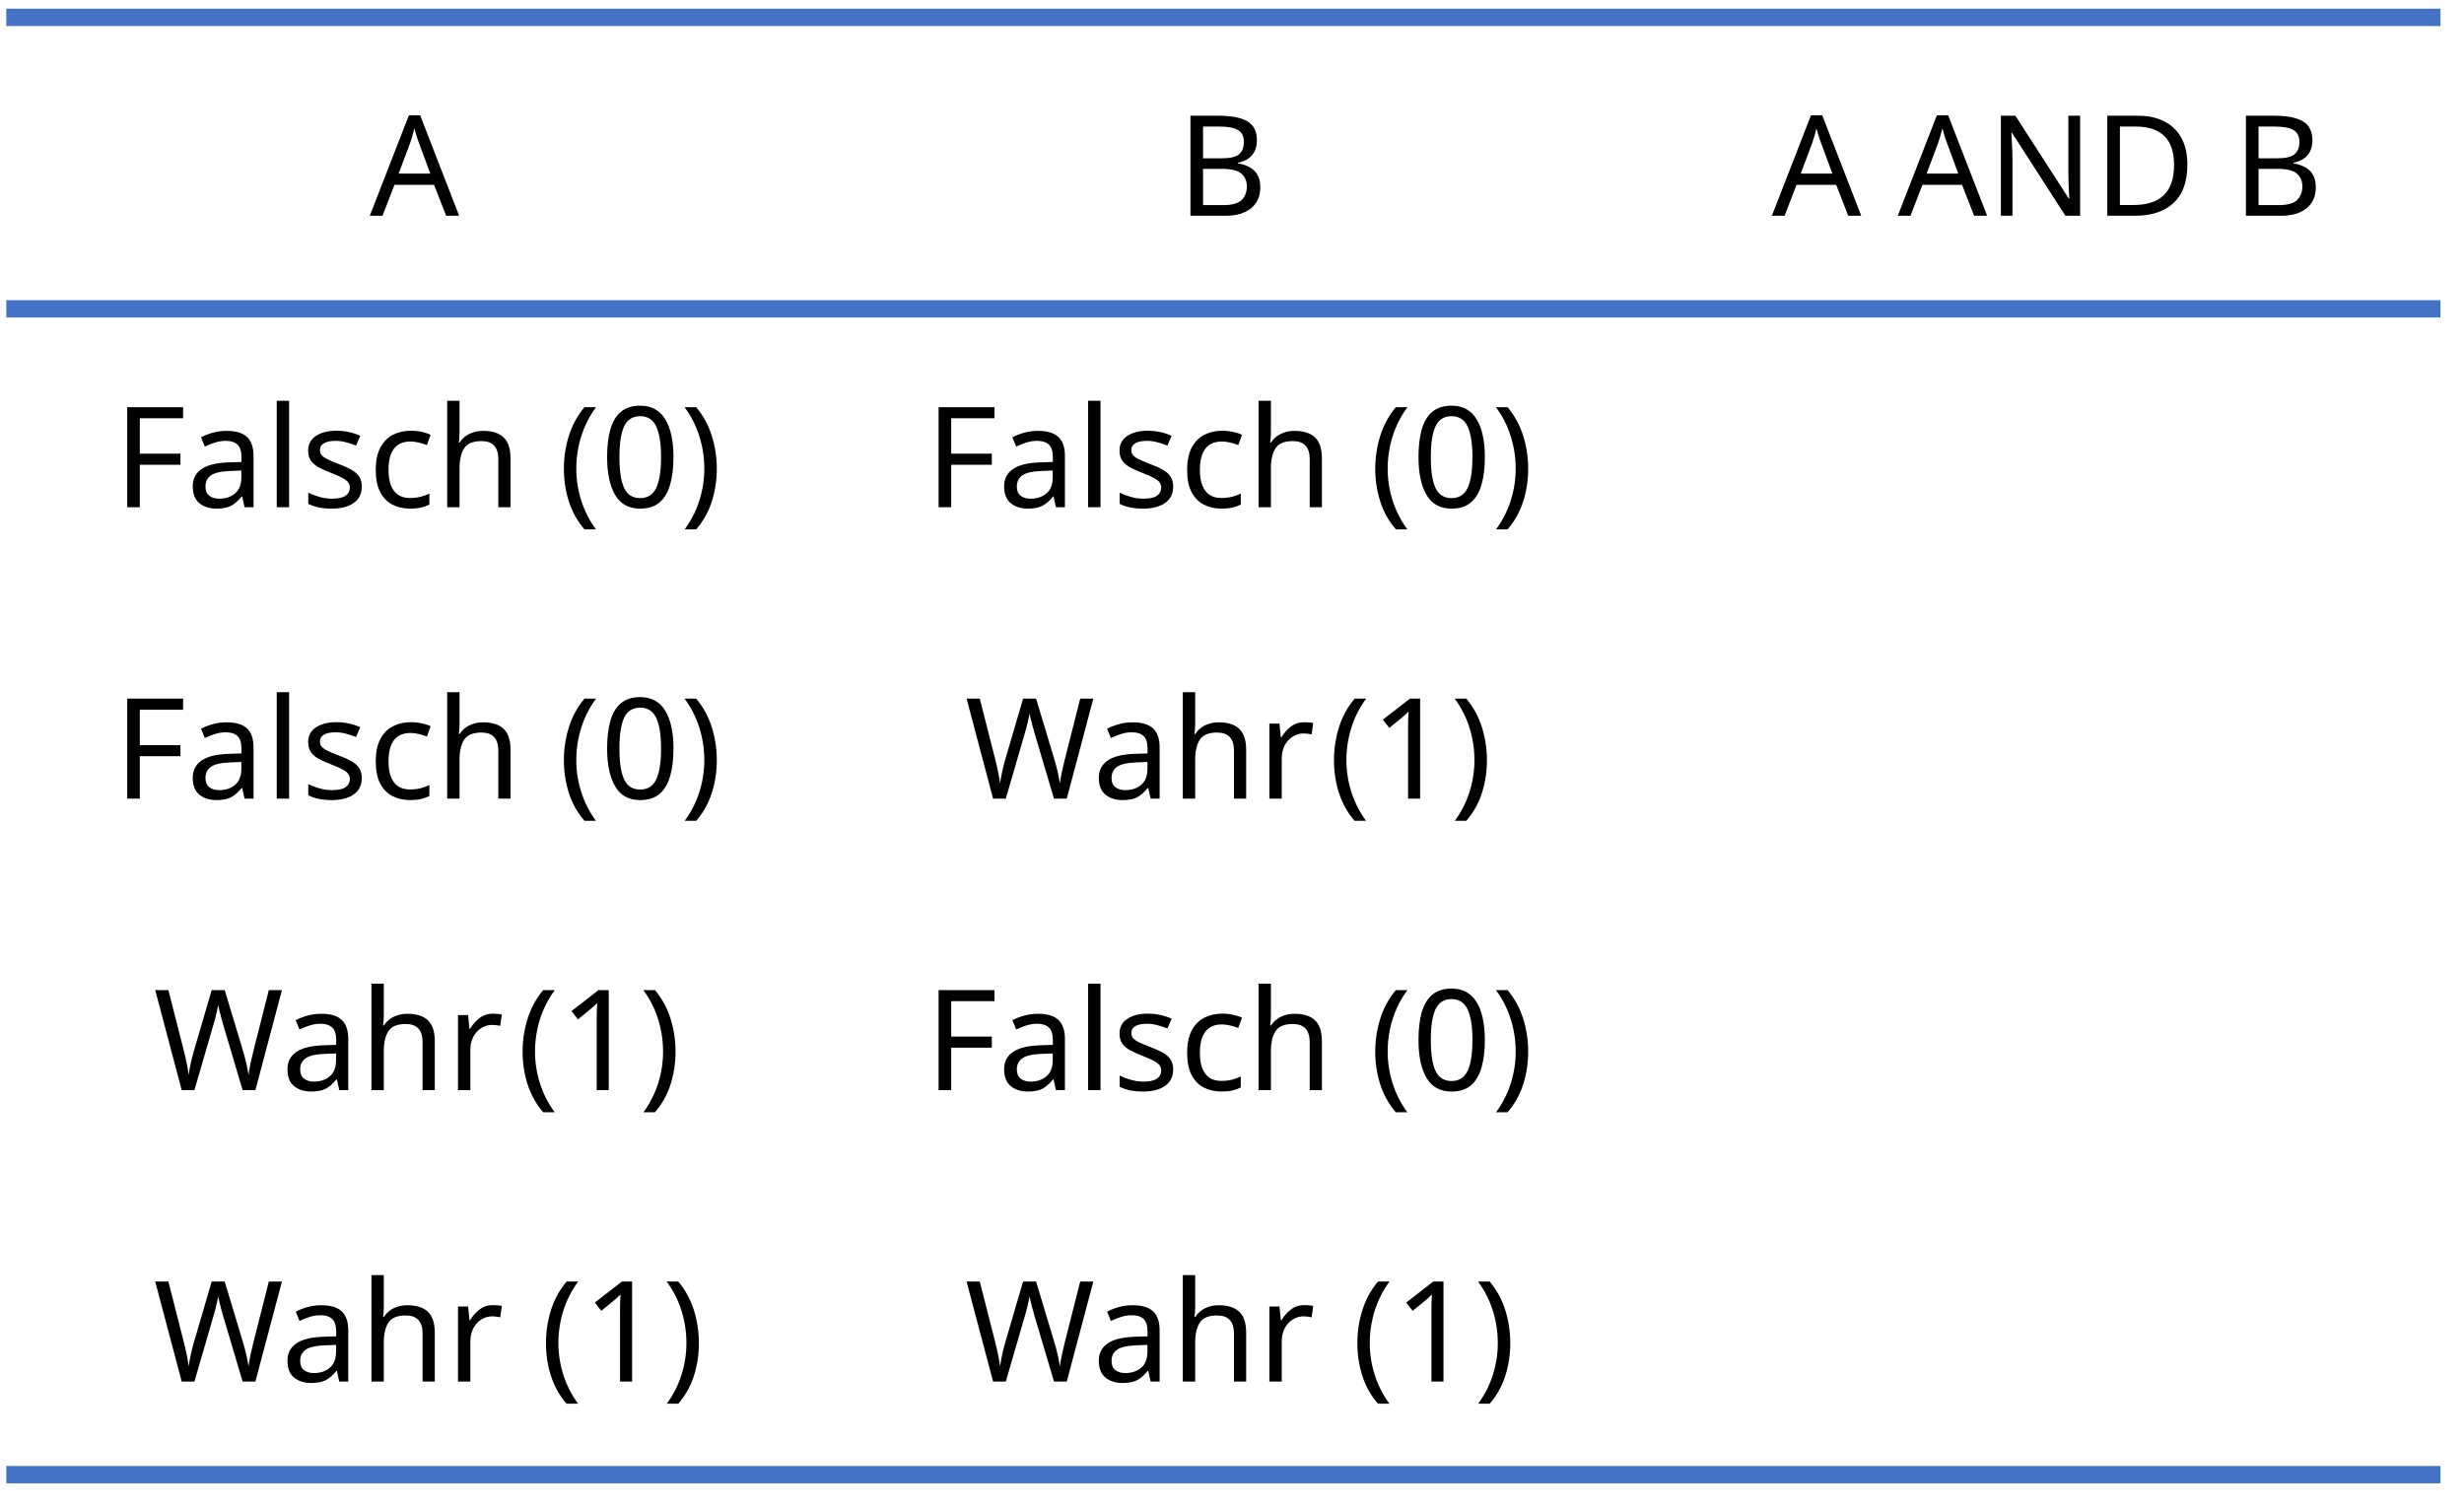
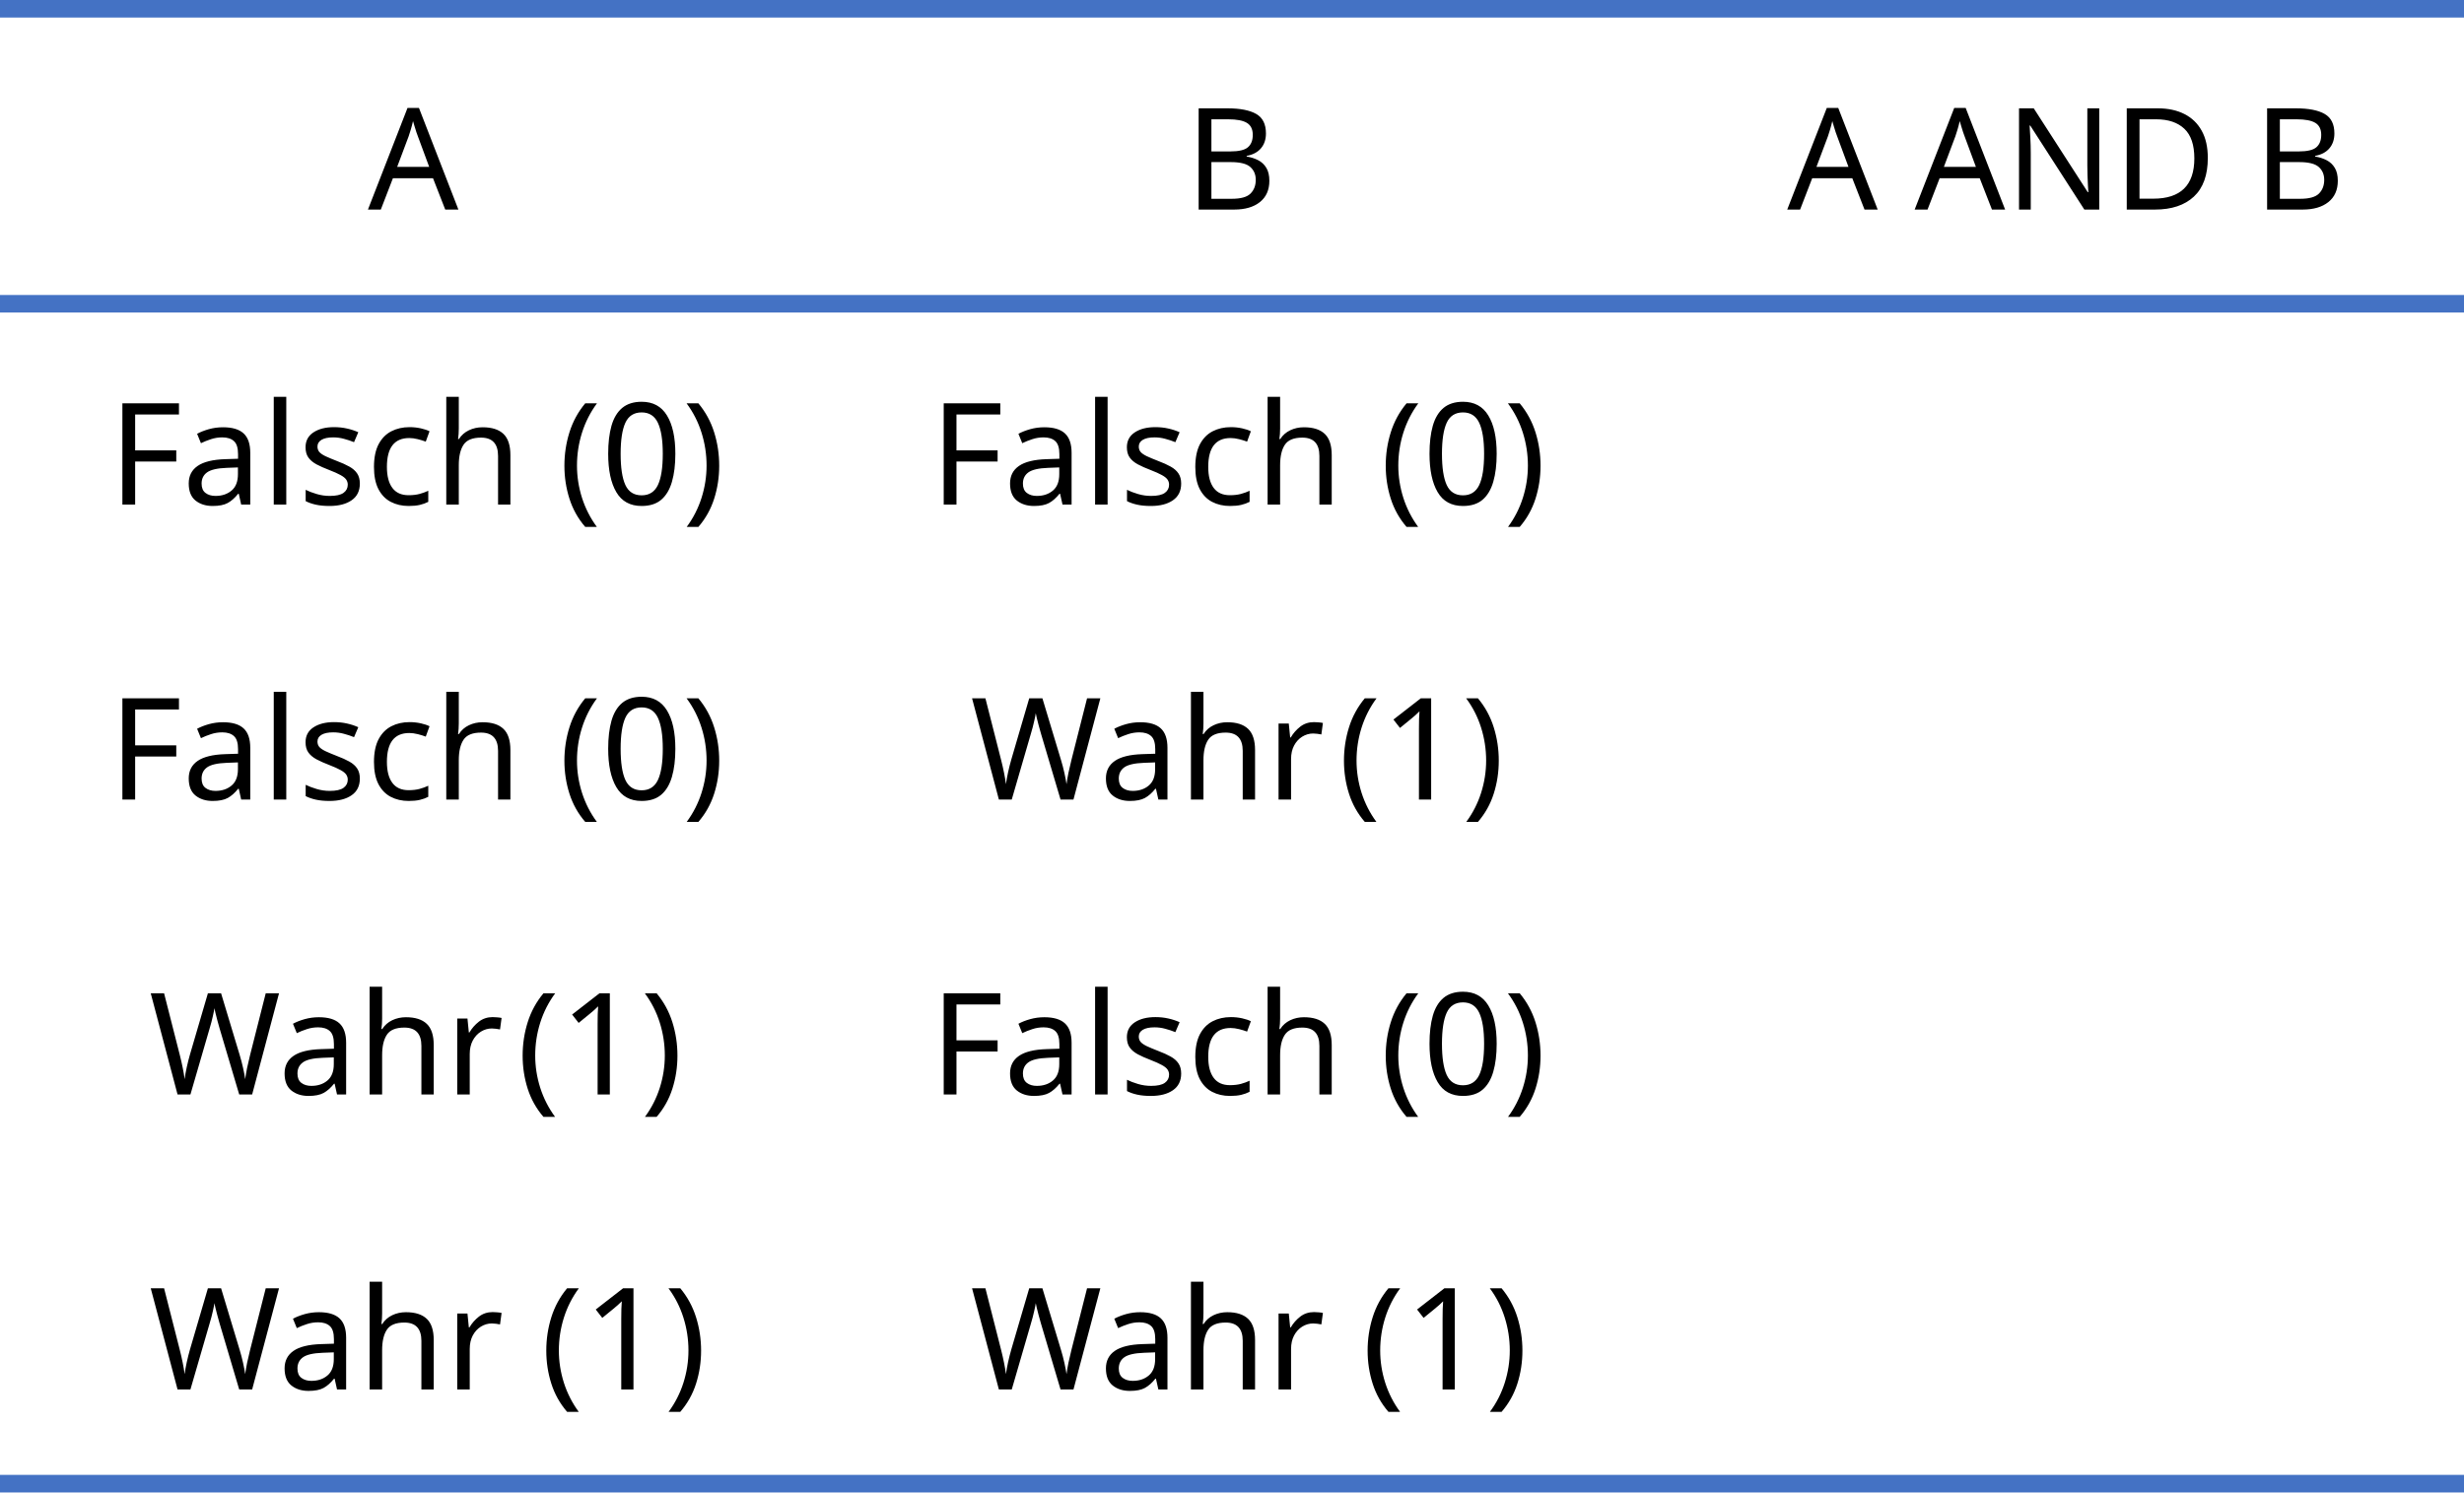
- <svg xmlns="http://www.w3.org/2000/svg" width="651" height="399" xml:space="preserve" overflow="hidden">
-   <g transform="translate(-600 -632)">
-     <g>
-       <path d="M601.665 713.588 1244.78 713.588" stroke="#4472C4" stroke-width="4.583" stroke-linecap="butt" stroke-linejoin="round" stroke-miterlimit="10" stroke-opacity="1" fill="none" fill-rule="evenodd" />
-       <path d="M601.665 636.588 1244.78 636.588" stroke="#4472C4" stroke-width="4.583" stroke-linecap="butt" stroke-linejoin="round" stroke-miterlimit="10" stroke-opacity="1" fill="none" fill-rule="evenodd" />
-       <path d="M601.665 1021.59 1244.78 1021.59" stroke="#4472C4" stroke-width="4.583" stroke-linecap="butt" stroke-linejoin="round" stroke-miterlimit="10" stroke-opacity="1" fill="none" fill-rule="evenodd" />
-       <text fill="#000000" fill-opacity="1" font-family="DIN Pro Regular,DIN Pro Regular_MSFontService,sans-serif" font-style="normal" font-variant="normal" font-weight="400" font-stretch="normal" font-size="37" text-anchor="start" direction="ltr" writing-mode="lr-tb" unicode-bidi="normal" text-decoration="none" transform="matrix(1 0 0 1 1068.14 689)">A AND B</text>
-       <text fill="#000000" fill-opacity="1" font-family="DIN Pro Regular,DIN Pro Regular_MSFontService,sans-serif" font-style="normal" font-variant="normal" font-weight="400" font-stretch="normal" font-size="37" text-anchor="start" direction="ltr" writing-mode="lr-tb" unicode-bidi="normal" text-decoration="none" transform="matrix(1 0 0 1 910.926 689)">B</text>
-       <text fill="#000000" fill-opacity="1" font-family="DIN Pro Regular,DIN Pro Regular_MSFontService,sans-serif" font-style="normal" font-variant="normal" font-weight="400" font-stretch="normal" font-size="37" text-anchor="start" direction="ltr" writing-mode="lr-tb" unicode-bidi="normal" text-decoration="none" transform="matrix(1 0 0 1 697.701 689)">A</text>
-       <text fill="#000000" fill-opacity="1" font-family="DIN Pro Regular,DIN Pro Regular_MSFontService,sans-serif" font-style="normal" font-variant="normal" font-weight="400" font-stretch="normal" font-size="37" text-anchor="start" direction="ltr" writing-mode="lr-tb" unicode-bidi="normal" text-decoration="none" transform="matrix(1 0 0 1 844.387 766)">Falsch (0)</text>
-       <text fill="#000000" fill-opacity="1" font-family="DIN Pro Regular,DIN Pro Regular_MSFontService,sans-serif" font-style="normal" font-variant="normal" font-weight="400" font-stretch="normal" font-size="37" text-anchor="start" direction="ltr" writing-mode="lr-tb" unicode-bidi="normal" text-decoration="none" transform="matrix(1 0 0 1 630.017 766)">Falsch (0)</text>
-       <text fill="#000000" fill-opacity="1" font-family="DIN Pro Regular,DIN Pro Regular_MSFontService,sans-serif" font-style="normal" font-variant="normal" font-weight="400" font-stretch="normal" font-size="37" text-anchor="start" direction="ltr" writing-mode="lr-tb" unicode-bidi="normal" text-decoration="none" transform="matrix(1 0 0 1 854.94 843)">Wahr</text>
-       <text fill="#000000" fill-opacity="1" font-family="DIN Pro Regular,DIN Pro Regular_MSFontService,sans-serif" font-style="normal" font-variant="normal" font-weight="400" font-stretch="normal" font-size="37" text-anchor="start" direction="ltr" writing-mode="lr-tb" unicode-bidi="normal" text-decoration="none" transform="matrix(1 0 0 1 950.961 843)">(1)</text>
-       <text fill="#000000" fill-opacity="1" font-family="DIN Pro Regular,DIN Pro Regular_MSFontService,sans-serif" font-style="normal" font-variant="normal" font-weight="400" font-stretch="normal" font-size="37" text-anchor="start" direction="ltr" writing-mode="lr-tb" unicode-bidi="normal" text-decoration="none" transform="matrix(1 0 0 1 630.017 843)">Falsch (0)</text>
-       <text fill="#000000" fill-opacity="1" font-family="DIN Pro Regular,DIN Pro Regular_MSFontService,sans-serif" font-style="normal" font-variant="normal" font-weight="400" font-stretch="normal" font-size="37" text-anchor="start" direction="ltr" writing-mode="lr-tb" unicode-bidi="normal" text-decoration="none" transform="matrix(1 0 0 1 844.387 920)">Falsch (0)</text>
-       <text fill="#000000" fill-opacity="1" font-family="DIN Pro Regular,DIN Pro Regular_MSFontService,sans-serif" font-style="normal" font-variant="normal" font-weight="400" font-stretch="normal" font-size="37" text-anchor="start" direction="ltr" writing-mode="lr-tb" unicode-bidi="normal" text-decoration="none" transform="matrix(1 0 0 1 640.57 920)">Wahr</text>
-       <text fill="#000000" fill-opacity="1" font-family="DIN Pro Regular,DIN Pro Regular_MSFontService,sans-serif" font-style="normal" font-variant="normal" font-weight="400" font-stretch="normal" font-size="37" text-anchor="start" direction="ltr" writing-mode="lr-tb" unicode-bidi="normal" text-decoration="none" transform="matrix(1 0 0 1 736.591 920)">(1)</text>
-       <text fill="#000000" fill-opacity="1" font-family="DIN Pro Regular,DIN Pro Regular_MSFontService,sans-serif" font-style="normal" font-variant="normal" font-weight="400" font-stretch="normal" font-size="37" text-anchor="start" direction="ltr" writing-mode="lr-tb" unicode-bidi="normal" text-decoration="none" transform="matrix(1 0 0 1 854.94 997)">Wahr (1)</text>
-       <text fill="#000000" fill-opacity="1" font-family="DIN Pro Regular,DIN Pro Regular_MSFontService,sans-serif" font-style="normal" font-variant="normal" font-weight="400" font-stretch="normal" font-size="37" text-anchor="start" direction="ltr" writing-mode="lr-tb" unicode-bidi="normal" text-decoration="none" transform="matrix(1 0 0 1 640.57 997)">Wahr (1)</text>
+ <svg xmlns="http://www.w3.org/2000/svg" width="400" height="242.311" xml:space="preserve" overflow="hidden" version="1.1" id="svg16">
+   <defs id="defs16" />
+   <g transform="matrix(0.6219727,0,0,0.6219727,-374.2192,-394.515)" id="g16">
+     <g id="g15">
+       <path d="M 601.665,713.588 H 1244.78" stroke="#4472c4" stroke-width="4.583" stroke-linecap="butt" stroke-linejoin="round" stroke-miterlimit="10" stroke-opacity="1" fill="none" fill-rule="evenodd" id="path1" />
+       <path d="M 601.665,636.588 H 1244.78" stroke="#4472c4" stroke-width="4.583" stroke-linecap="butt" stroke-linejoin="round" stroke-miterlimit="10" stroke-opacity="1" fill="none" fill-rule="evenodd" id="path2" />
+       <path d="M 601.665,1021.59 H 1244.78" stroke="#4472c4" stroke-width="4.583" stroke-linecap="butt" stroke-linejoin="round" stroke-miterlimit="10" stroke-opacity="1" fill="none" fill-rule="evenodd" id="path3" />
+       <text fill="#000000" fill-opacity="1" font-family="'DIN Pro Regular', 'DIN Pro Regular_MSFontService', sans-serif" font-style="normal" font-variant="normal" font-weight="400" font-stretch="normal" font-size="37px" text-anchor="start" direction="ltr" writing-mode="lr-tb" unicode-bidi="normal" text-decoration="none" transform="translate(1068.14,689)" id="text3" style="text-decoration:none;text-decoration-line:none">A AND B</text>
+       <text fill="#000000" fill-opacity="1" font-family="'DIN Pro Regular', 'DIN Pro Regular_MSFontService', sans-serif" font-style="normal" font-variant="normal" font-weight="400" font-stretch="normal" font-size="37px" text-anchor="start" direction="ltr" writing-mode="lr-tb" unicode-bidi="normal" text-decoration="none" transform="translate(910.926,689)" id="text4" style="text-decoration:none;text-decoration-line:none">B</text>
+       <text fill="#000000" fill-opacity="1" font-family="'DIN Pro Regular', 'DIN Pro Regular_MSFontService', sans-serif" font-style="normal" font-variant="normal" font-weight="400" font-stretch="normal" font-size="37px" text-anchor="start" direction="ltr" writing-mode="lr-tb" unicode-bidi="normal" text-decoration="none" transform="translate(697.701,689)" id="text5" style="text-decoration:none;text-decoration-line:none">A</text>
+       <text fill="#000000" fill-opacity="1" font-family="'DIN Pro Regular', 'DIN Pro Regular_MSFontService', sans-serif" font-style="normal" font-variant="normal" font-weight="400" font-stretch="normal" font-size="37px" text-anchor="start" direction="ltr" writing-mode="lr-tb" unicode-bidi="normal" text-decoration="none" transform="translate(844.387,766)" id="text6" style="text-decoration:none;text-decoration-line:none">Falsch (0)</text>
+       <text fill="#000000" fill-opacity="1" font-family="'DIN Pro Regular', 'DIN Pro Regular_MSFontService', sans-serif" font-style="normal" font-variant="normal" font-weight="400" font-stretch="normal" font-size="37px" text-anchor="start" direction="ltr" writing-mode="lr-tb" unicode-bidi="normal" text-decoration="none" transform="translate(630.017,766)" id="text7" style="text-decoration:none;text-decoration-line:none">Falsch (0)</text>
+       <text fill="#000000" fill-opacity="1" font-family="'DIN Pro Regular', 'DIN Pro Regular_MSFontService', sans-serif" font-style="normal" font-variant="normal" font-weight="400" font-stretch="normal" font-size="37px" text-anchor="start" direction="ltr" writing-mode="lr-tb" unicode-bidi="normal" text-decoration="none" transform="translate(854.94,843)" id="text8" style="text-decoration:none;text-decoration-line:none">Wahr</text>
+       <text fill="#000000" fill-opacity="1" font-family="'DIN Pro Regular', 'DIN Pro Regular_MSFontService', sans-serif" font-style="normal" font-variant="normal" font-weight="400" font-stretch="normal" font-size="37px" text-anchor="start" direction="ltr" writing-mode="lr-tb" unicode-bidi="normal" text-decoration="none" transform="translate(950.961,843)" id="text9" style="text-decoration:none;text-decoration-line:none">(1)</text>
+       <text fill="#000000" fill-opacity="1" font-family="'DIN Pro Regular', 'DIN Pro Regular_MSFontService', sans-serif" font-style="normal" font-variant="normal" font-weight="400" font-stretch="normal" font-size="37px" text-anchor="start" direction="ltr" writing-mode="lr-tb" unicode-bidi="normal" text-decoration="none" transform="translate(630.017,843)" id="text10" style="text-decoration:none;text-decoration-line:none">Falsch (0)</text>
+       <text fill="#000000" fill-opacity="1" font-family="'DIN Pro Regular', 'DIN Pro Regular_MSFontService', sans-serif" font-style="normal" font-variant="normal" font-weight="400" font-stretch="normal" font-size="37px" text-anchor="start" direction="ltr" writing-mode="lr-tb" unicode-bidi="normal" text-decoration="none" transform="translate(844.387,920)" id="text11" style="text-decoration:none;text-decoration-line:none">Falsch (0)</text>
+       <text fill="#000000" fill-opacity="1" font-family="'DIN Pro Regular', 'DIN Pro Regular_MSFontService', sans-serif" font-style="normal" font-variant="normal" font-weight="400" font-stretch="normal" font-size="37px" text-anchor="start" direction="ltr" writing-mode="lr-tb" unicode-bidi="normal" text-decoration="none" transform="translate(640.57,920)" id="text12" style="text-decoration:none;text-decoration-line:none">Wahr</text>
+       <text fill="#000000" fill-opacity="1" font-family="'DIN Pro Regular', 'DIN Pro Regular_MSFontService', sans-serif" font-style="normal" font-variant="normal" font-weight="400" font-stretch="normal" font-size="37px" text-anchor="start" direction="ltr" writing-mode="lr-tb" unicode-bidi="normal" text-decoration="none" transform="translate(736.591,920)" id="text13" style="text-decoration:none;text-decoration-line:none">(1)</text>
+       <text fill="#000000" fill-opacity="1" font-family="'DIN Pro Regular', 'DIN Pro Regular_MSFontService', sans-serif" font-style="normal" font-variant="normal" font-weight="400" font-stretch="normal" font-size="37px" text-anchor="start" direction="ltr" writing-mode="lr-tb" unicode-bidi="normal" text-decoration="none" transform="translate(854.94,997)" id="text14" style="text-decoration:none;text-decoration-line:none">Wahr (1)</text>
+       <text fill="#000000" fill-opacity="1" font-family="'DIN Pro Regular', 'DIN Pro Regular_MSFontService', sans-serif" font-style="normal" font-variant="normal" font-weight="400" font-stretch="normal" font-size="37px" text-anchor="start" direction="ltr" writing-mode="lr-tb" unicode-bidi="normal" text-decoration="none" transform="translate(640.57,997)" id="text15" style="text-decoration:none;text-decoration-line:none">Wahr (1)</text>
    </g>
  </g>
</svg>
